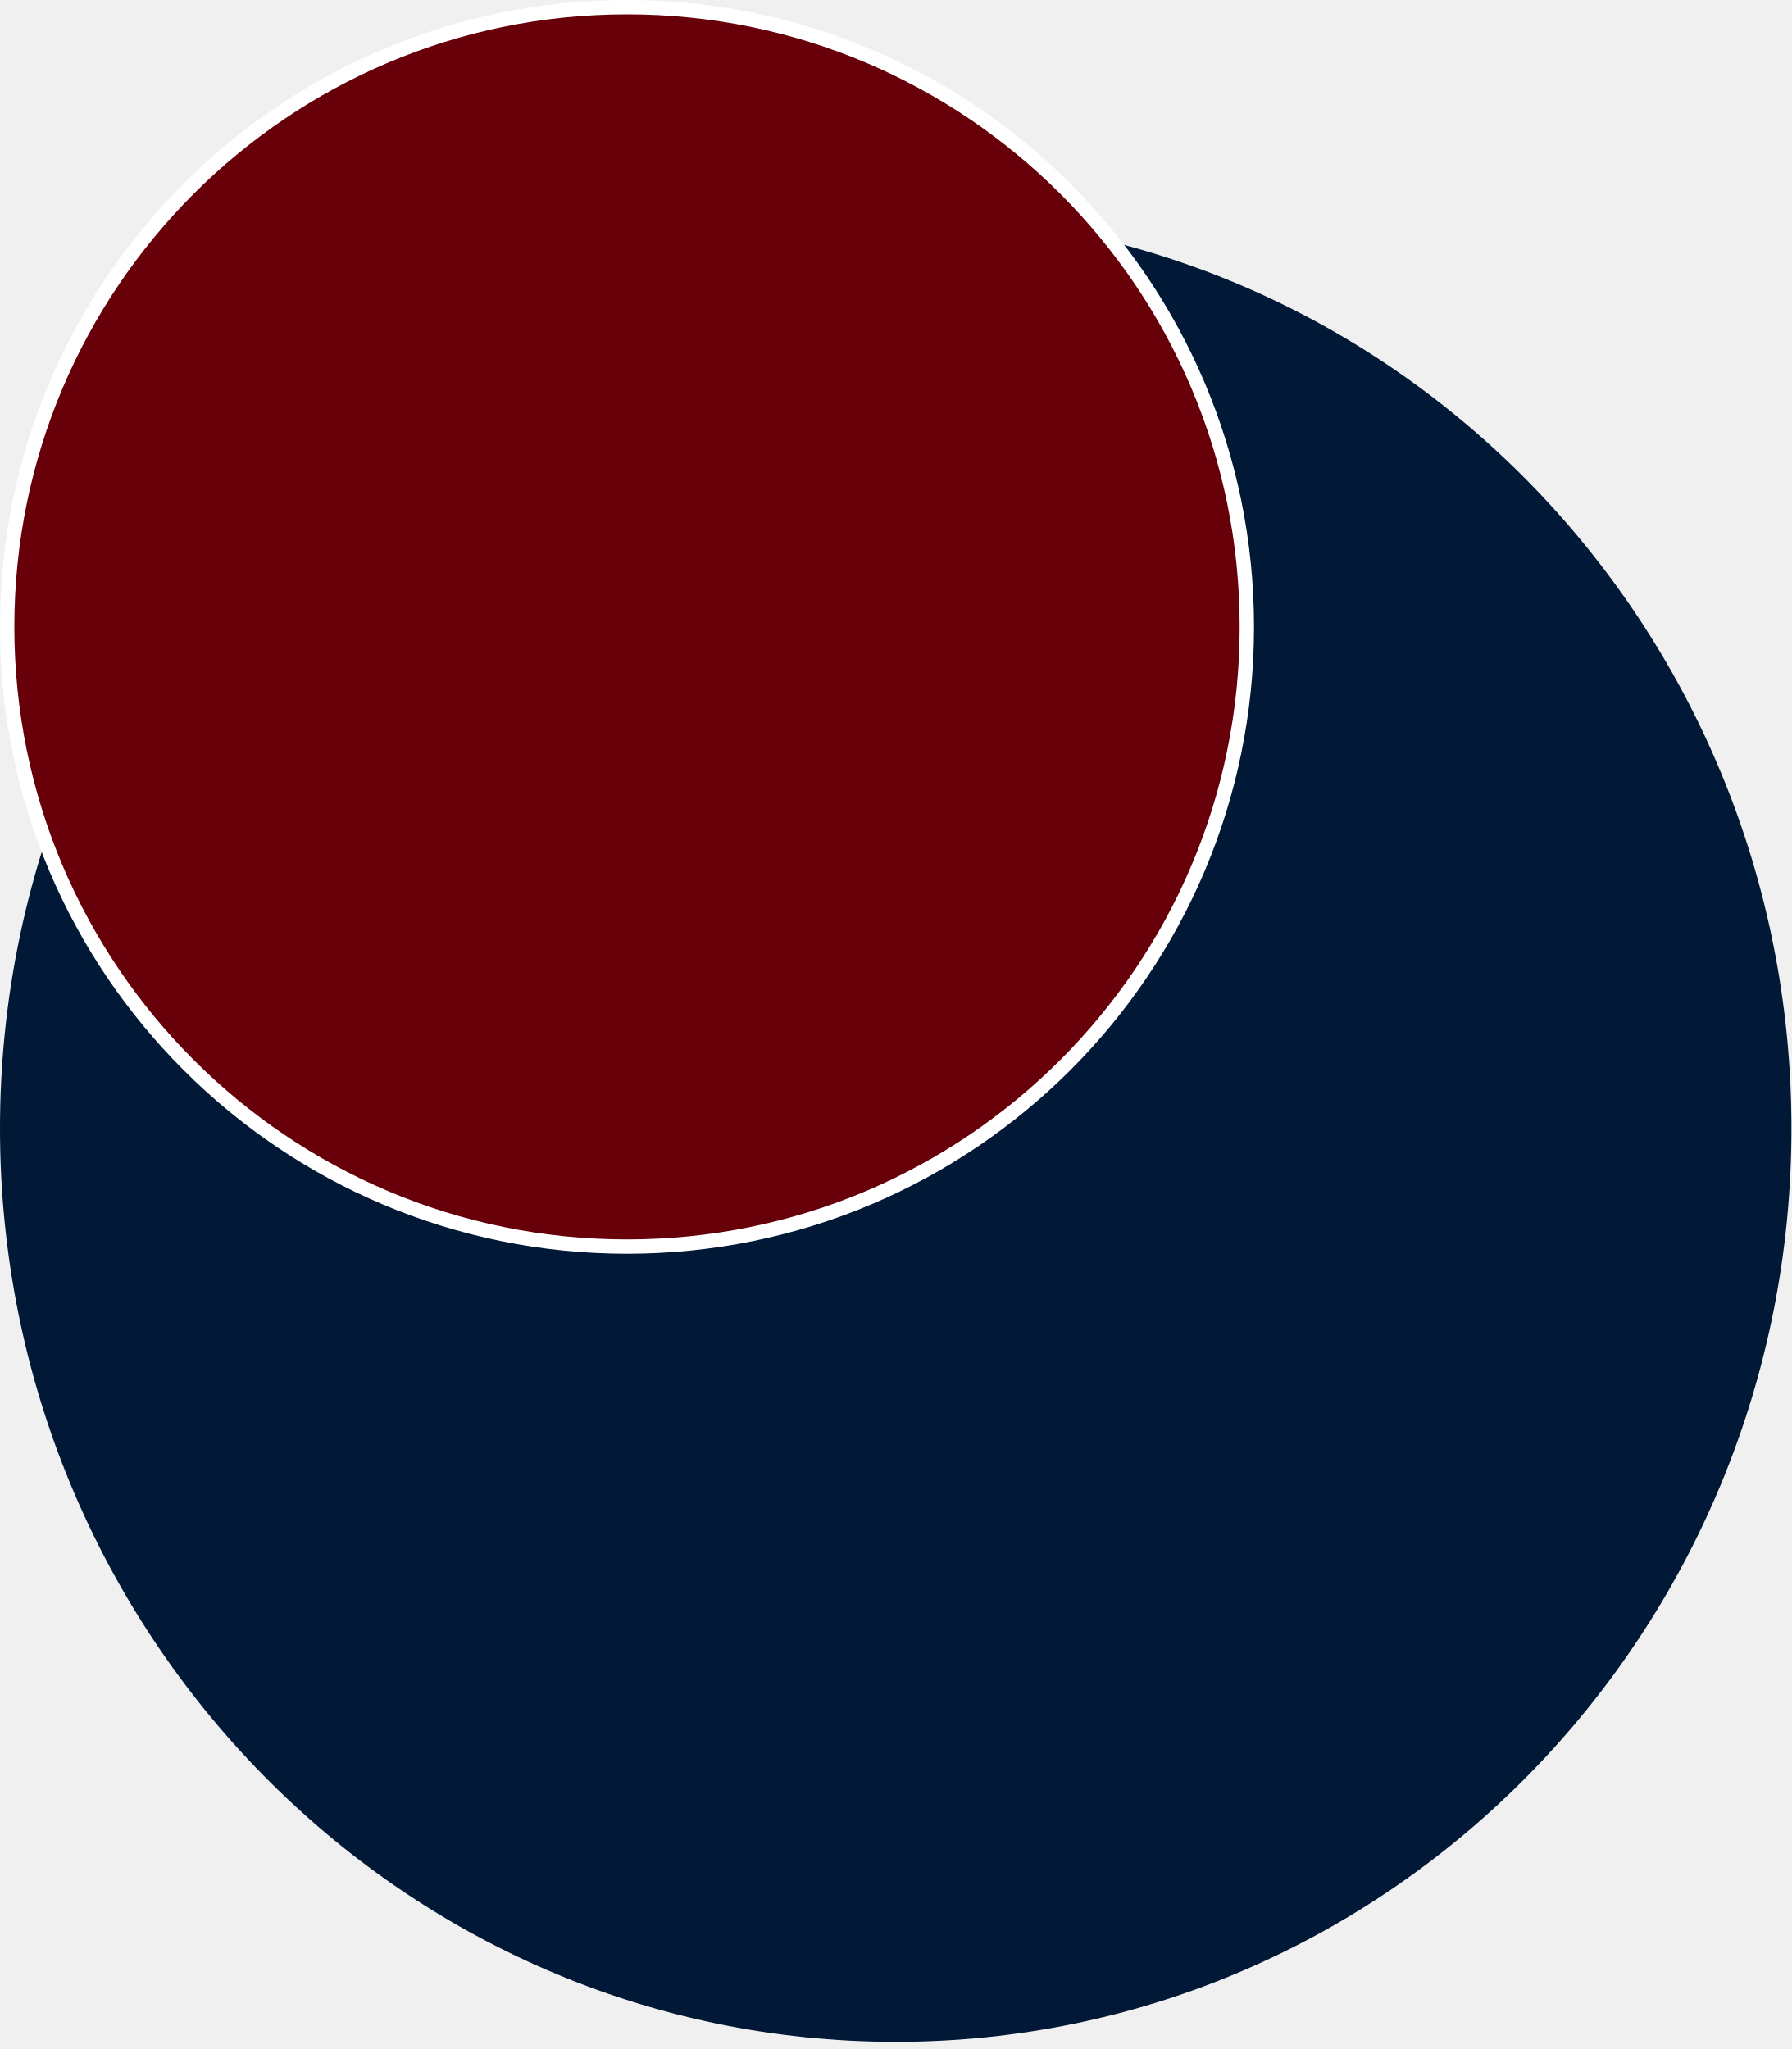
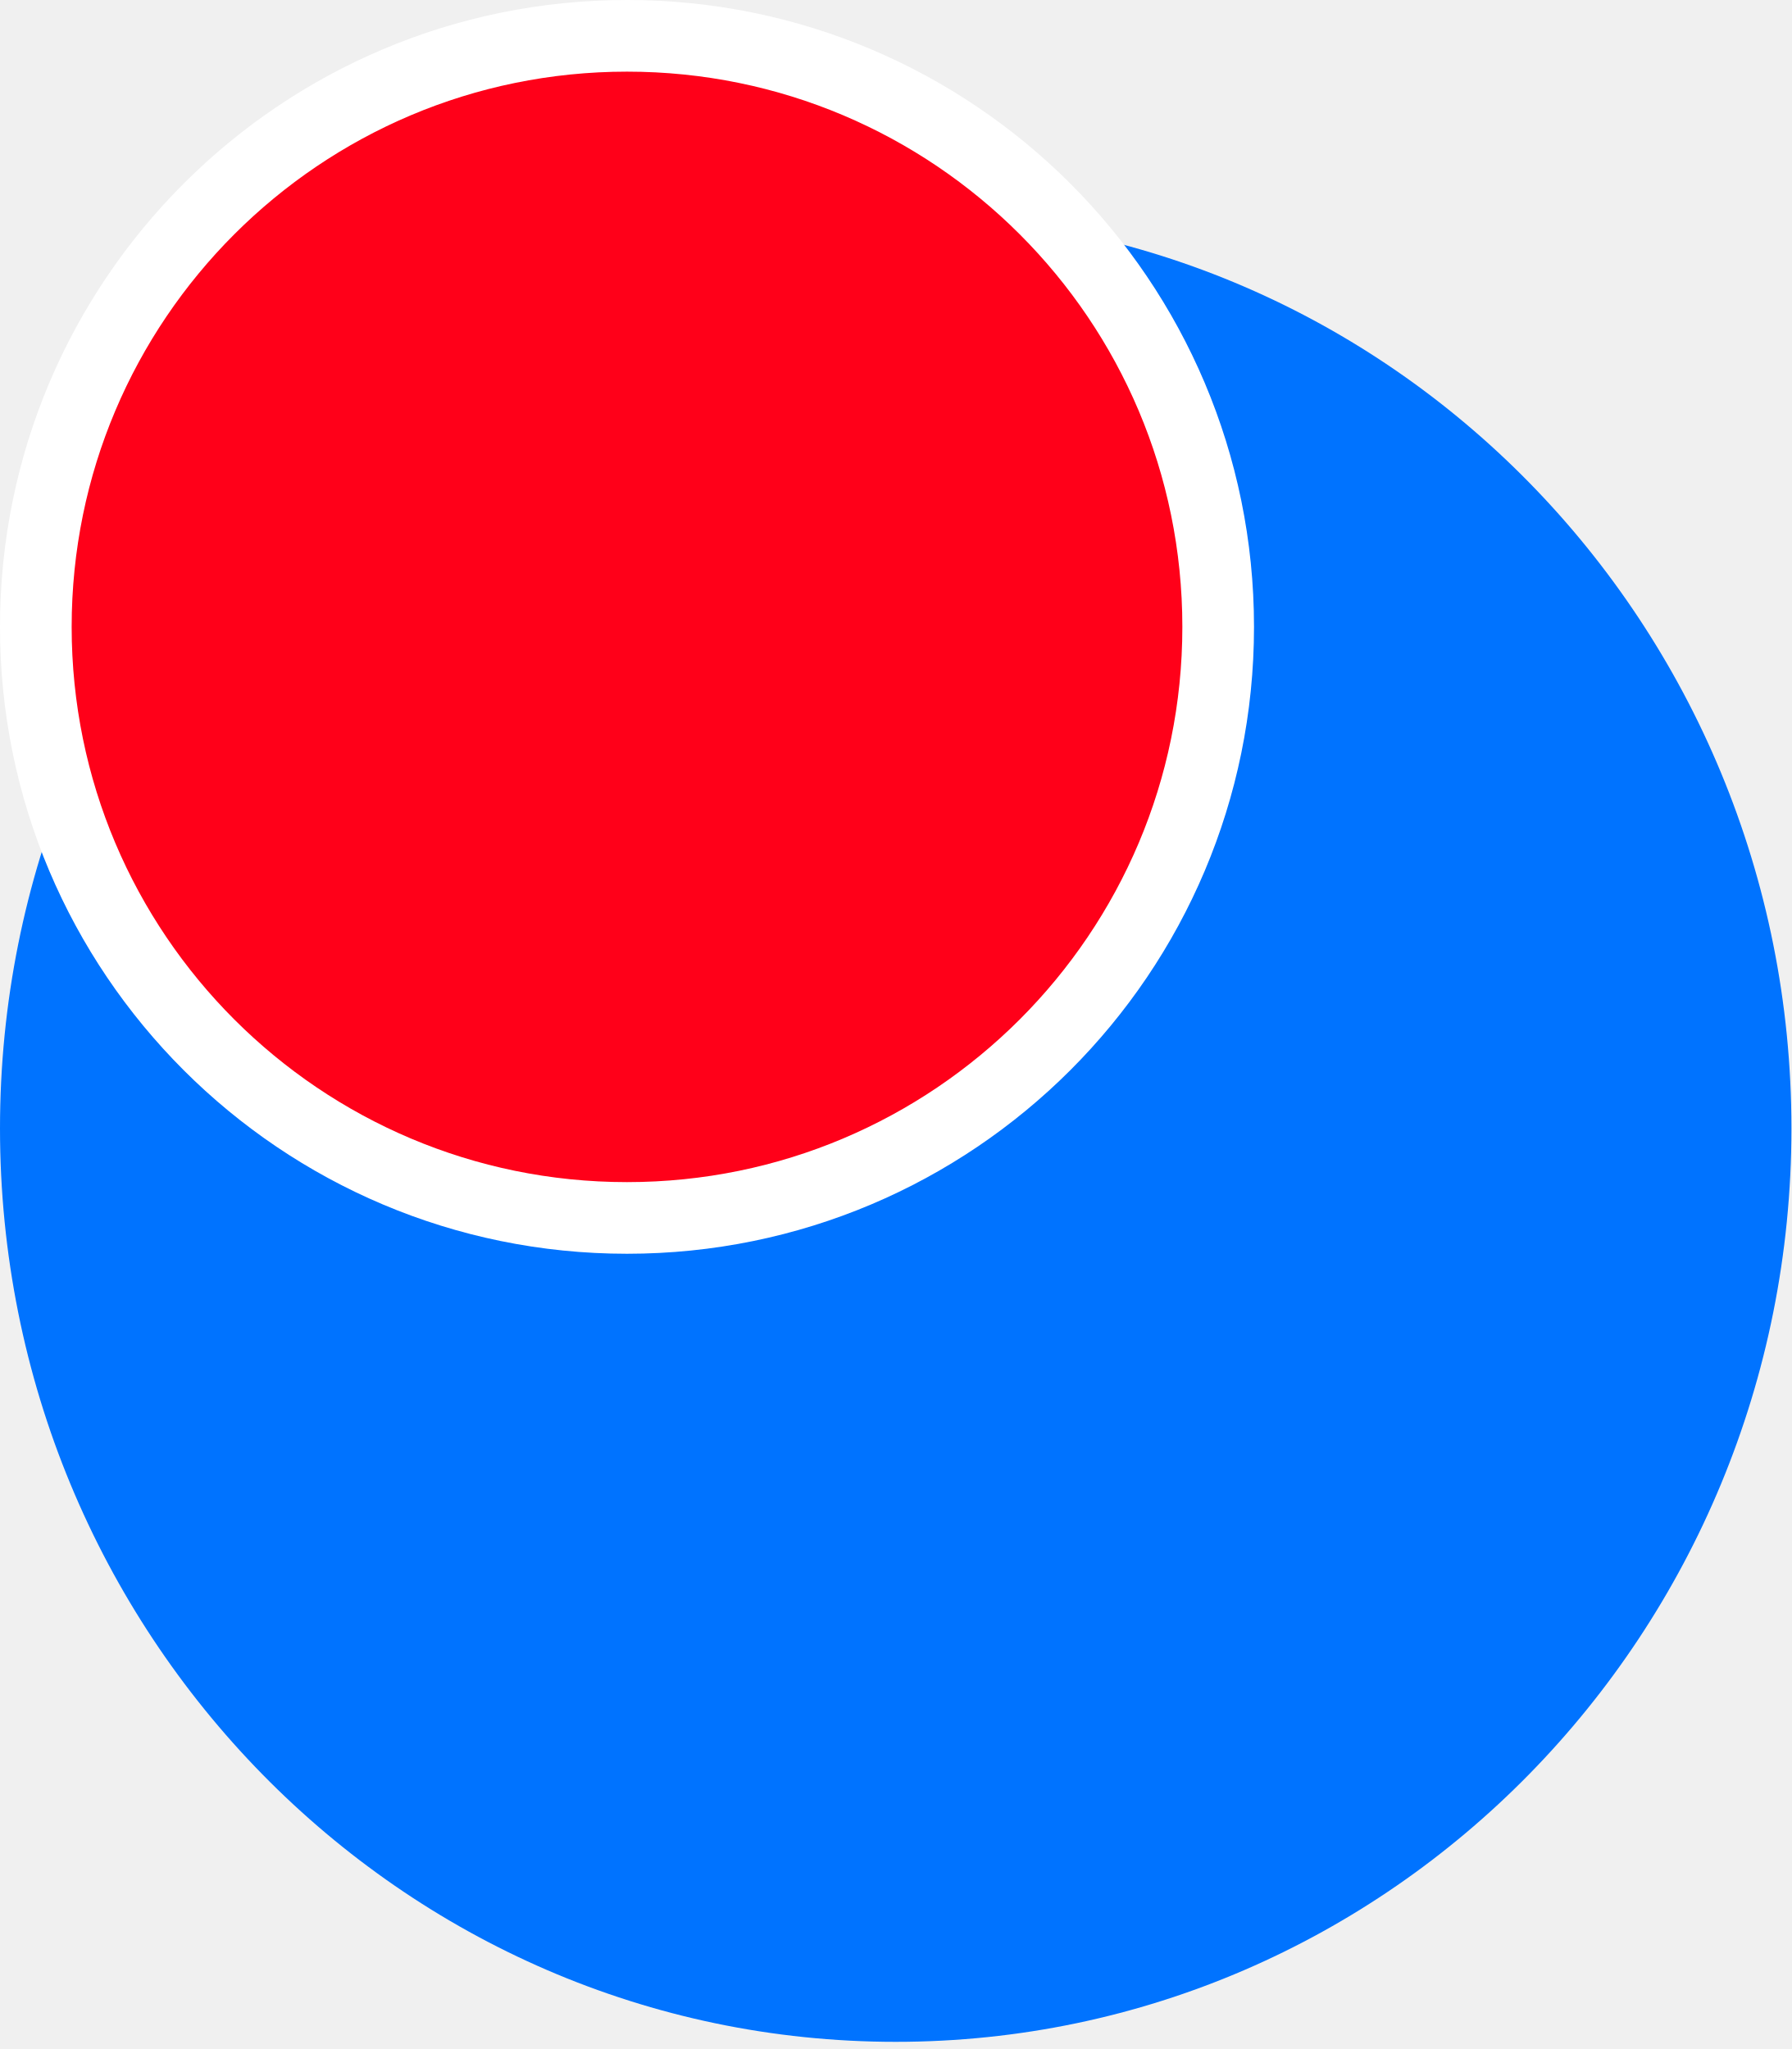
<svg xmlns="http://www.w3.org/2000/svg" width="125" height="143" viewBox="0 0 125 143" fill="none">
-   <ellipse cx="62.5" cy="78.75" rx="62.5" ry="63.75" fill="#011936" />
-   <circle cx="43.75" cy="43.75" r="43.25" fill="#68000A" stroke="#fff" />
+   <ellipse cx="62.5" cy="78.75" rx="62.5" ry="63.75" fill="#0073FF" />
+   <circle cx="43.75" cy="43.75" r="41.25" fill="#FF0019" stroke="#fff" stroke-width="5" />
</svg>
